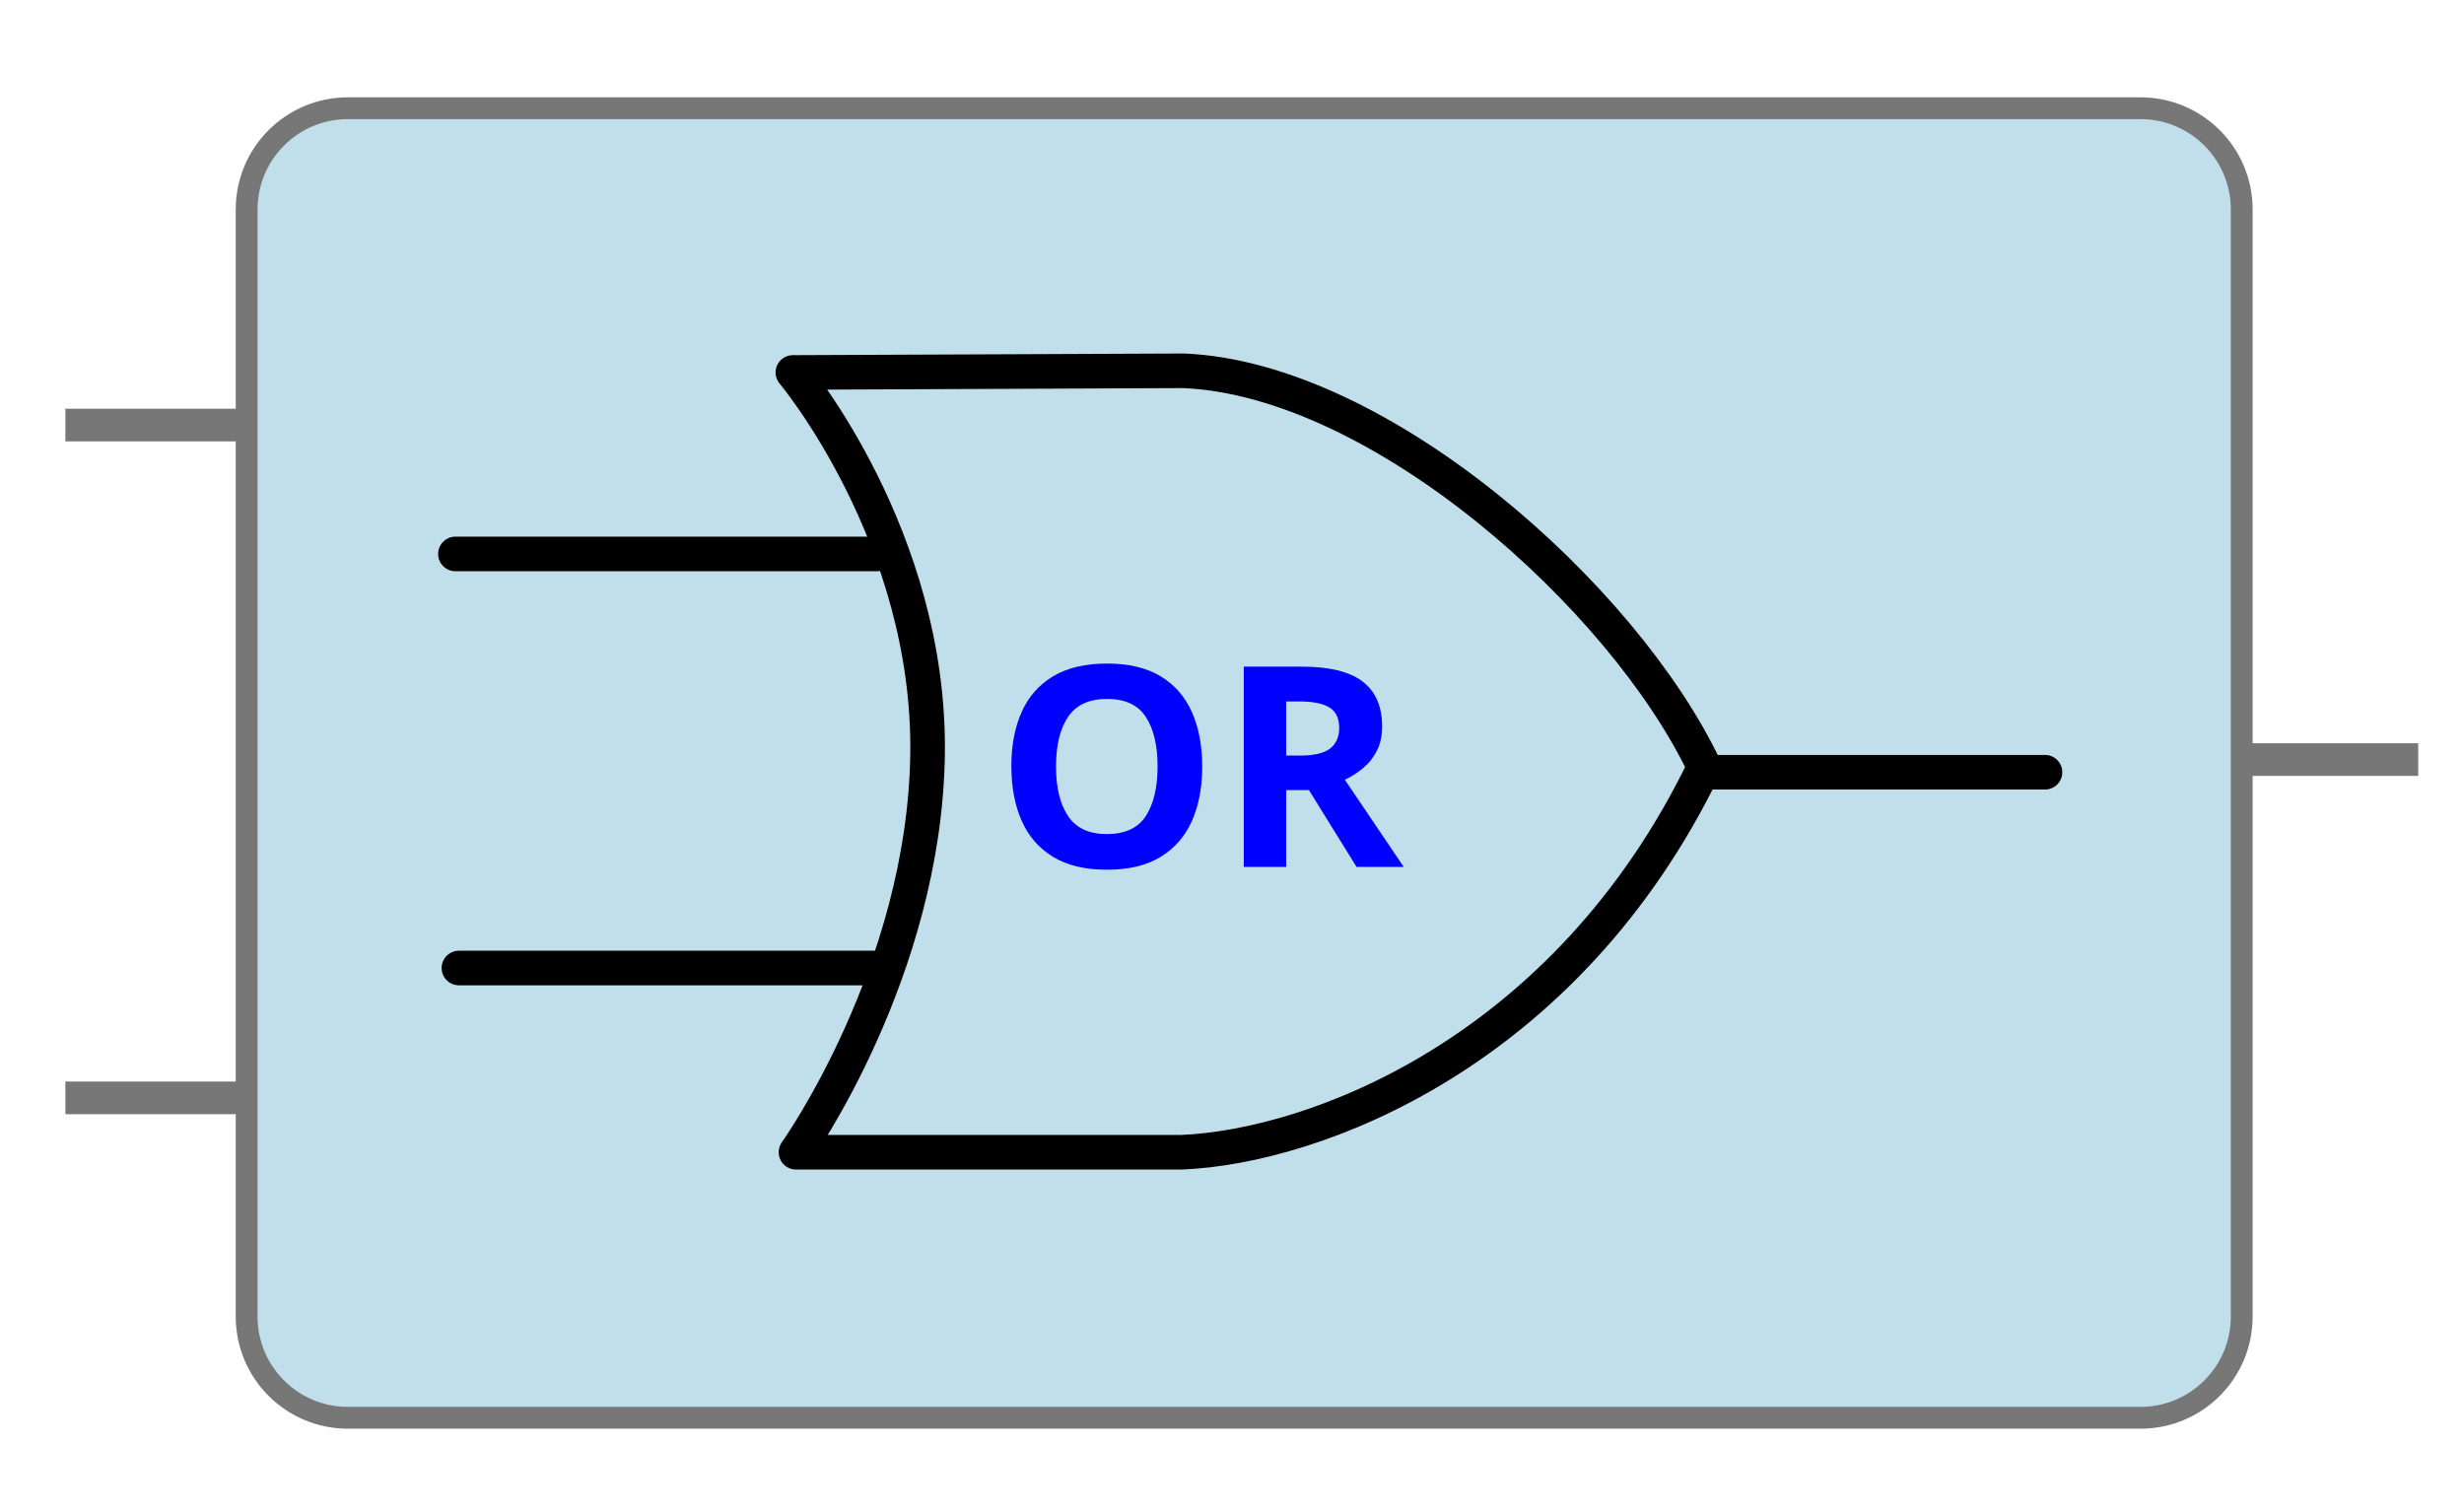
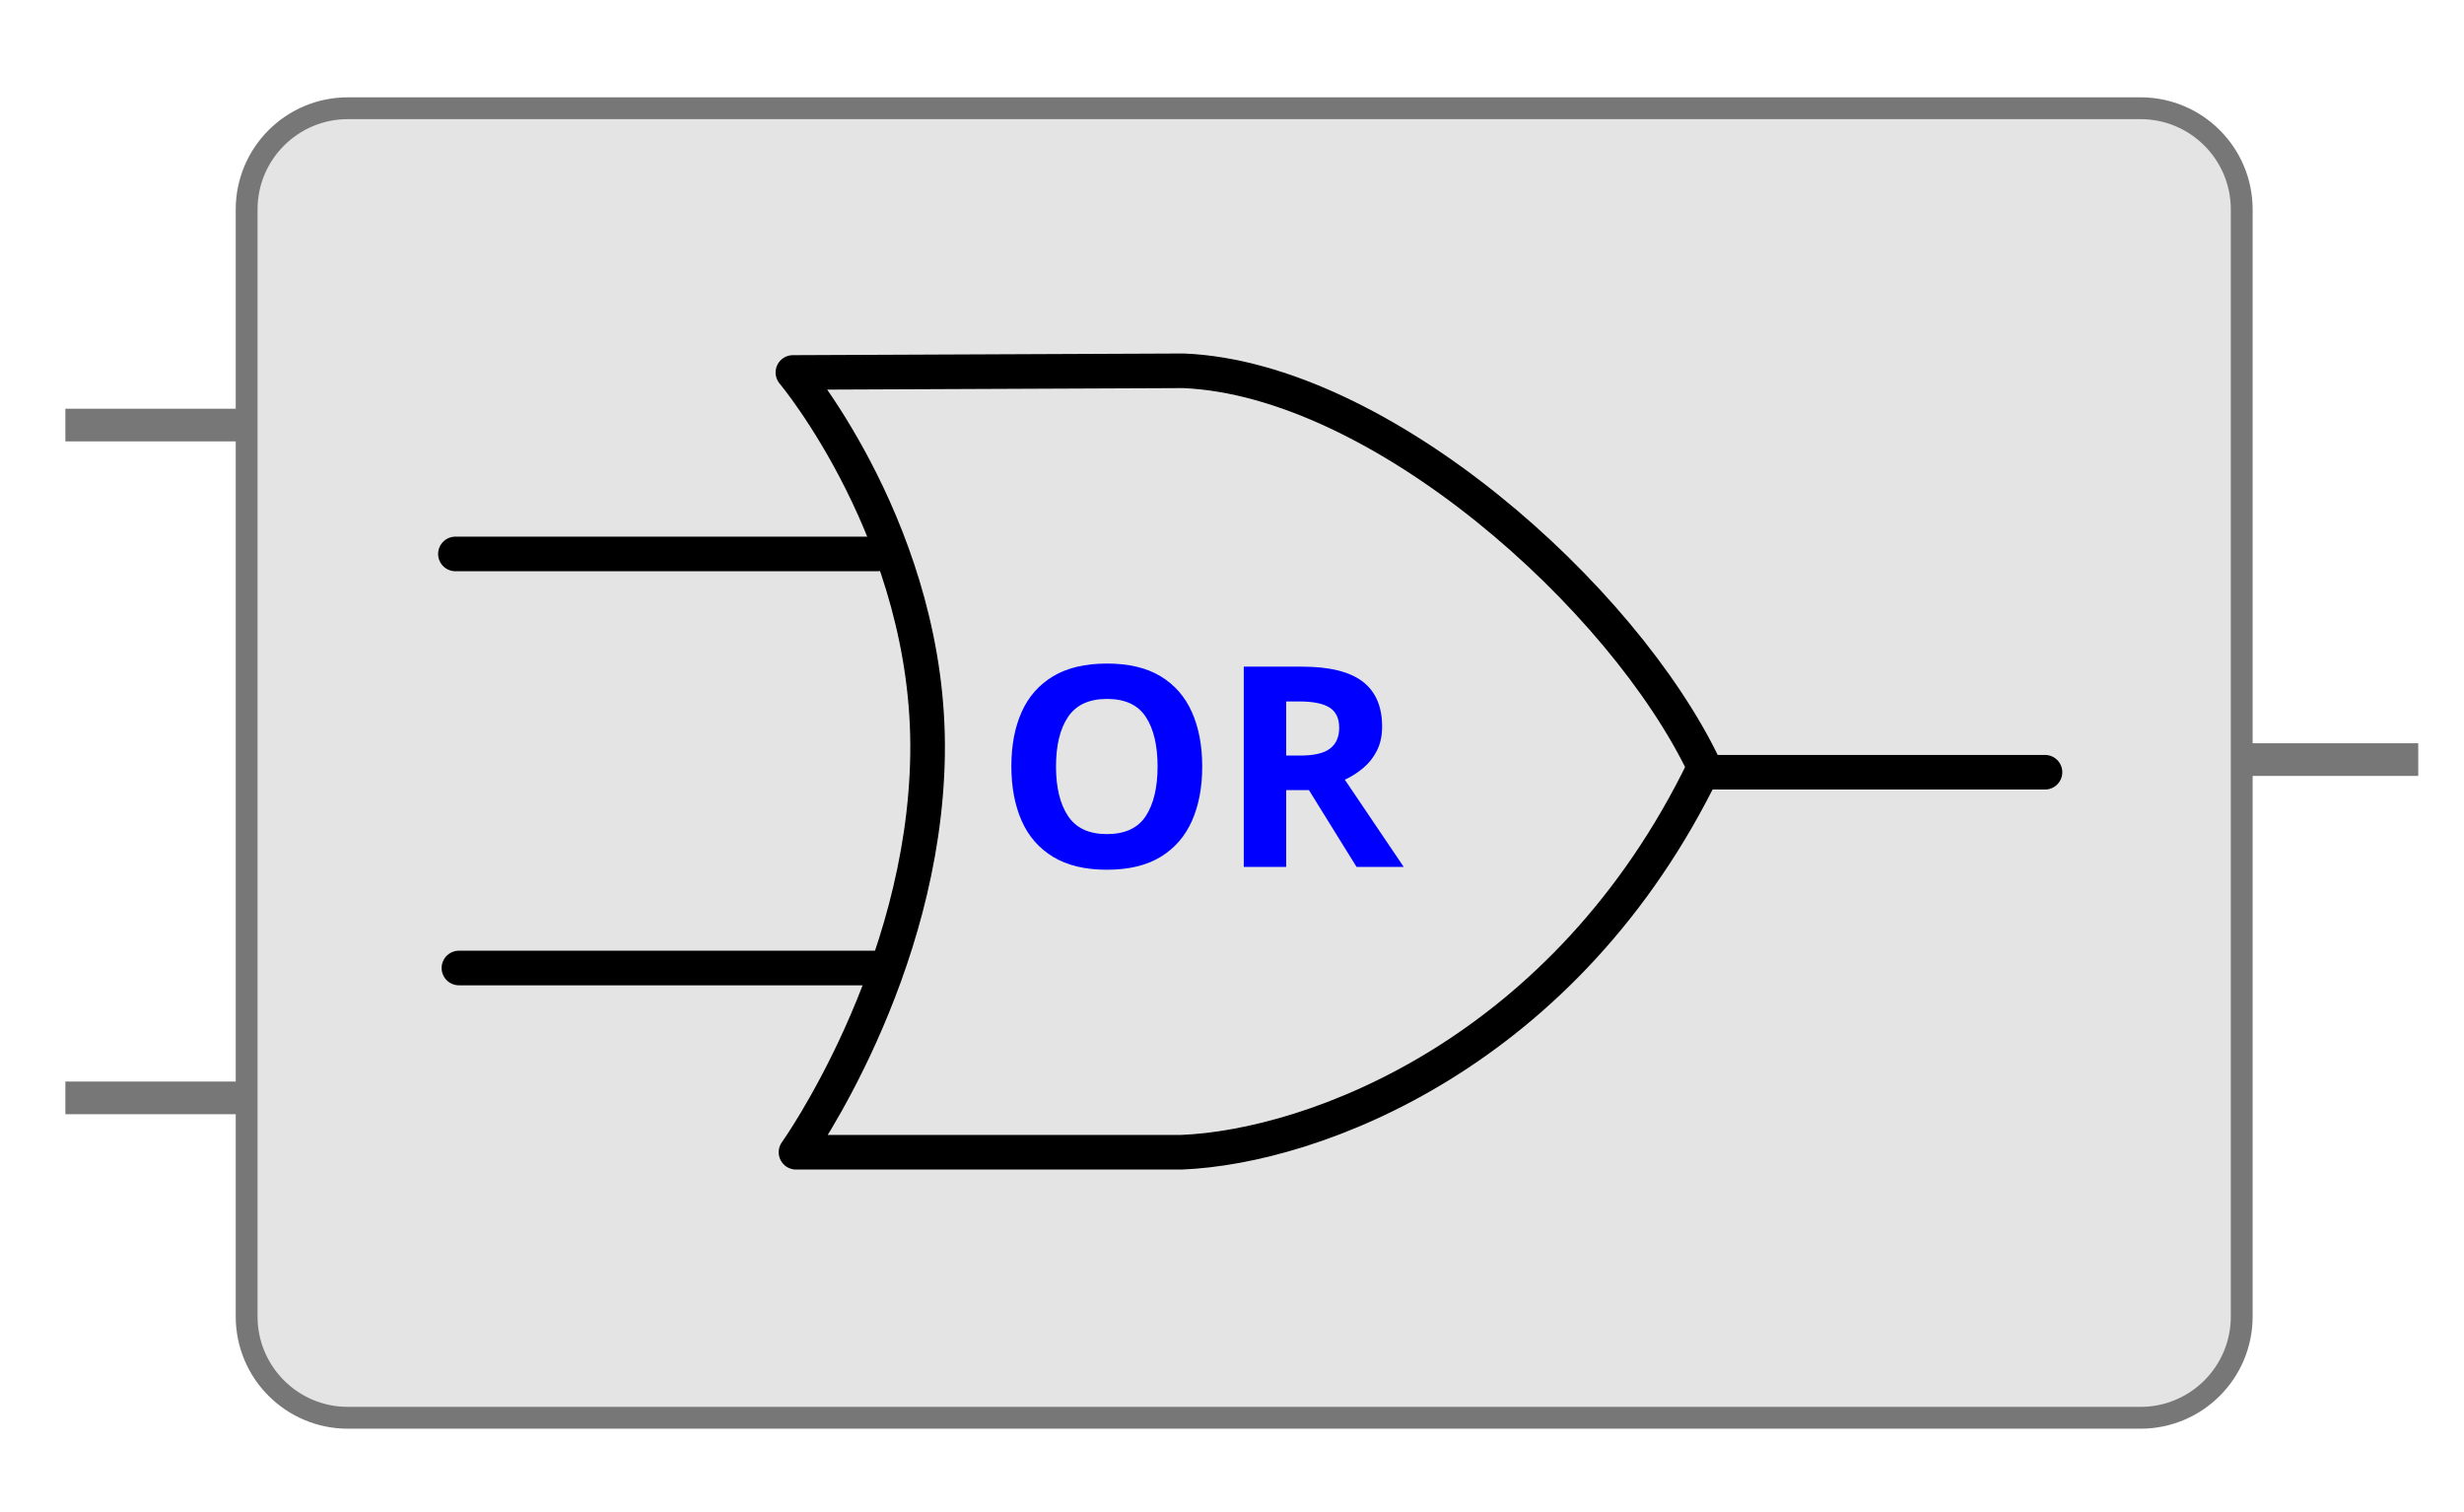
<svg xmlns="http://www.w3.org/2000/svg" width="150.74mm" height="92.475mm" viewBox="0 0 150.74 92.475" version="1.1" id="svg8">
  <defs id="defs2" />
  <g id="layer4" transform="translate(12.82894,6.414458)" />
  <g id="layer2" style="display:inline" transform="translate(-20.84343,-87.42211)">
-     <rect style="fill:#c0dfeb;fill-opacity:1;stroke:#777777;stroke-width:1.335;stroke-linejoin:round;stroke-miterlimit:4;stroke-dasharray:none;stroke-opacity:1" id="rect861" width="122.053" height="80.11" x="35.932" y="94.043" ry="6.193" />
+     <rect style="fill:#e4e4e4;fill-opacity:1;stroke:#777777;stroke-width:1.335;stroke-linejoin:round;stroke-miterlimit:4;stroke-dasharray:none;stroke-opacity:1" id="rect861" width="122.053" height="80.11" x="35.932" y="94.043" ry="6.193" />
    <path style="display:inline;fill:none;stroke:#777777;stroke-width:1.998;stroke-linecap:butt;stroke-linejoin:miter;stroke-miterlimit:4;stroke-dasharray:none;stroke-opacity:1" d="M 24.843,113.424 H 35.737" id="path865-3" />
    <path style="display:inline;fill:none;stroke:#777777;stroke-width:1.998;stroke-linecap:butt;stroke-linejoin:miter;stroke-miterlimit:4;stroke-dasharray:none;stroke-opacity:1" d="M 24.843,154.583 H 35.737" id="path865-3-67" />
    <path style="display:inline;fill:none;stroke:#777777;stroke-width:1.998;stroke-linecap:butt;stroke-linejoin:miter;stroke-miterlimit:4;stroke-dasharray:none;stroke-opacity:1" d="m 157.89,133.889 h 10.894" id="path865-3-67-5" />
  </g>
  <g id="layer3" style="display:inline" transform="translate(-20.84343,-87.42211)">
    <g id="g838" transform="matrix(0.258917,0,0,0.2587939,47.6548,109.0696)" style="stroke-width:1.022">
      <path style="fill:none;stroke:#000000;stroke-width:8.177;stroke-linecap:round;stroke-linejoin:round;stroke-miterlimit:4;stroke-dasharray:none" id="path6-3" d="M 175.56,188.718 H 84.527 c 0,0 30.344,-42.538 31.085,-94.03 C 116.356,43.199 83.792,4.394 83.792,4.394 L 176.109,4 c 46.445,1.948 103.898,53.44 123.047,93.678 -32.602,67.503 -92.158,89.79 -123.596,91.04 z" />
      <path style="fill:none;stroke:#000000;stroke-width:8.177;stroke-linecap:round;stroke-miterlimit:4;stroke-dasharray:none" id="path8" d="m 4.057,47.292 h 99.605 M 4.883,145.168 H 105.864 M 298.57,98.89 h 81.07" />
      <text id="text10" line-height="125%" x="131.572" y="121.28" font-style="normal" font-size="17.5px" xml:space="preserve" font-weight="normal" style="font-style:normal;font-weight:normal;font-size:66.317px;line-height:0%;font-family:sans-serif;letter-spacing:0px;word-spacing:0px;fill:#0000ff;stroke-width:1.022">
        <tspan style="font-style:normal;font-variant:normal;font-weight:bold;font-stretch:normal;font-family:sans-serif;stroke-width:1.022" id="tspan12" x="131.572" y="121.28" font-variant="normal" font-stretch="normal" font-style="normal" font-weight="bold">OR</tspan>
      </text>
    </g>
  </g>
</svg>
